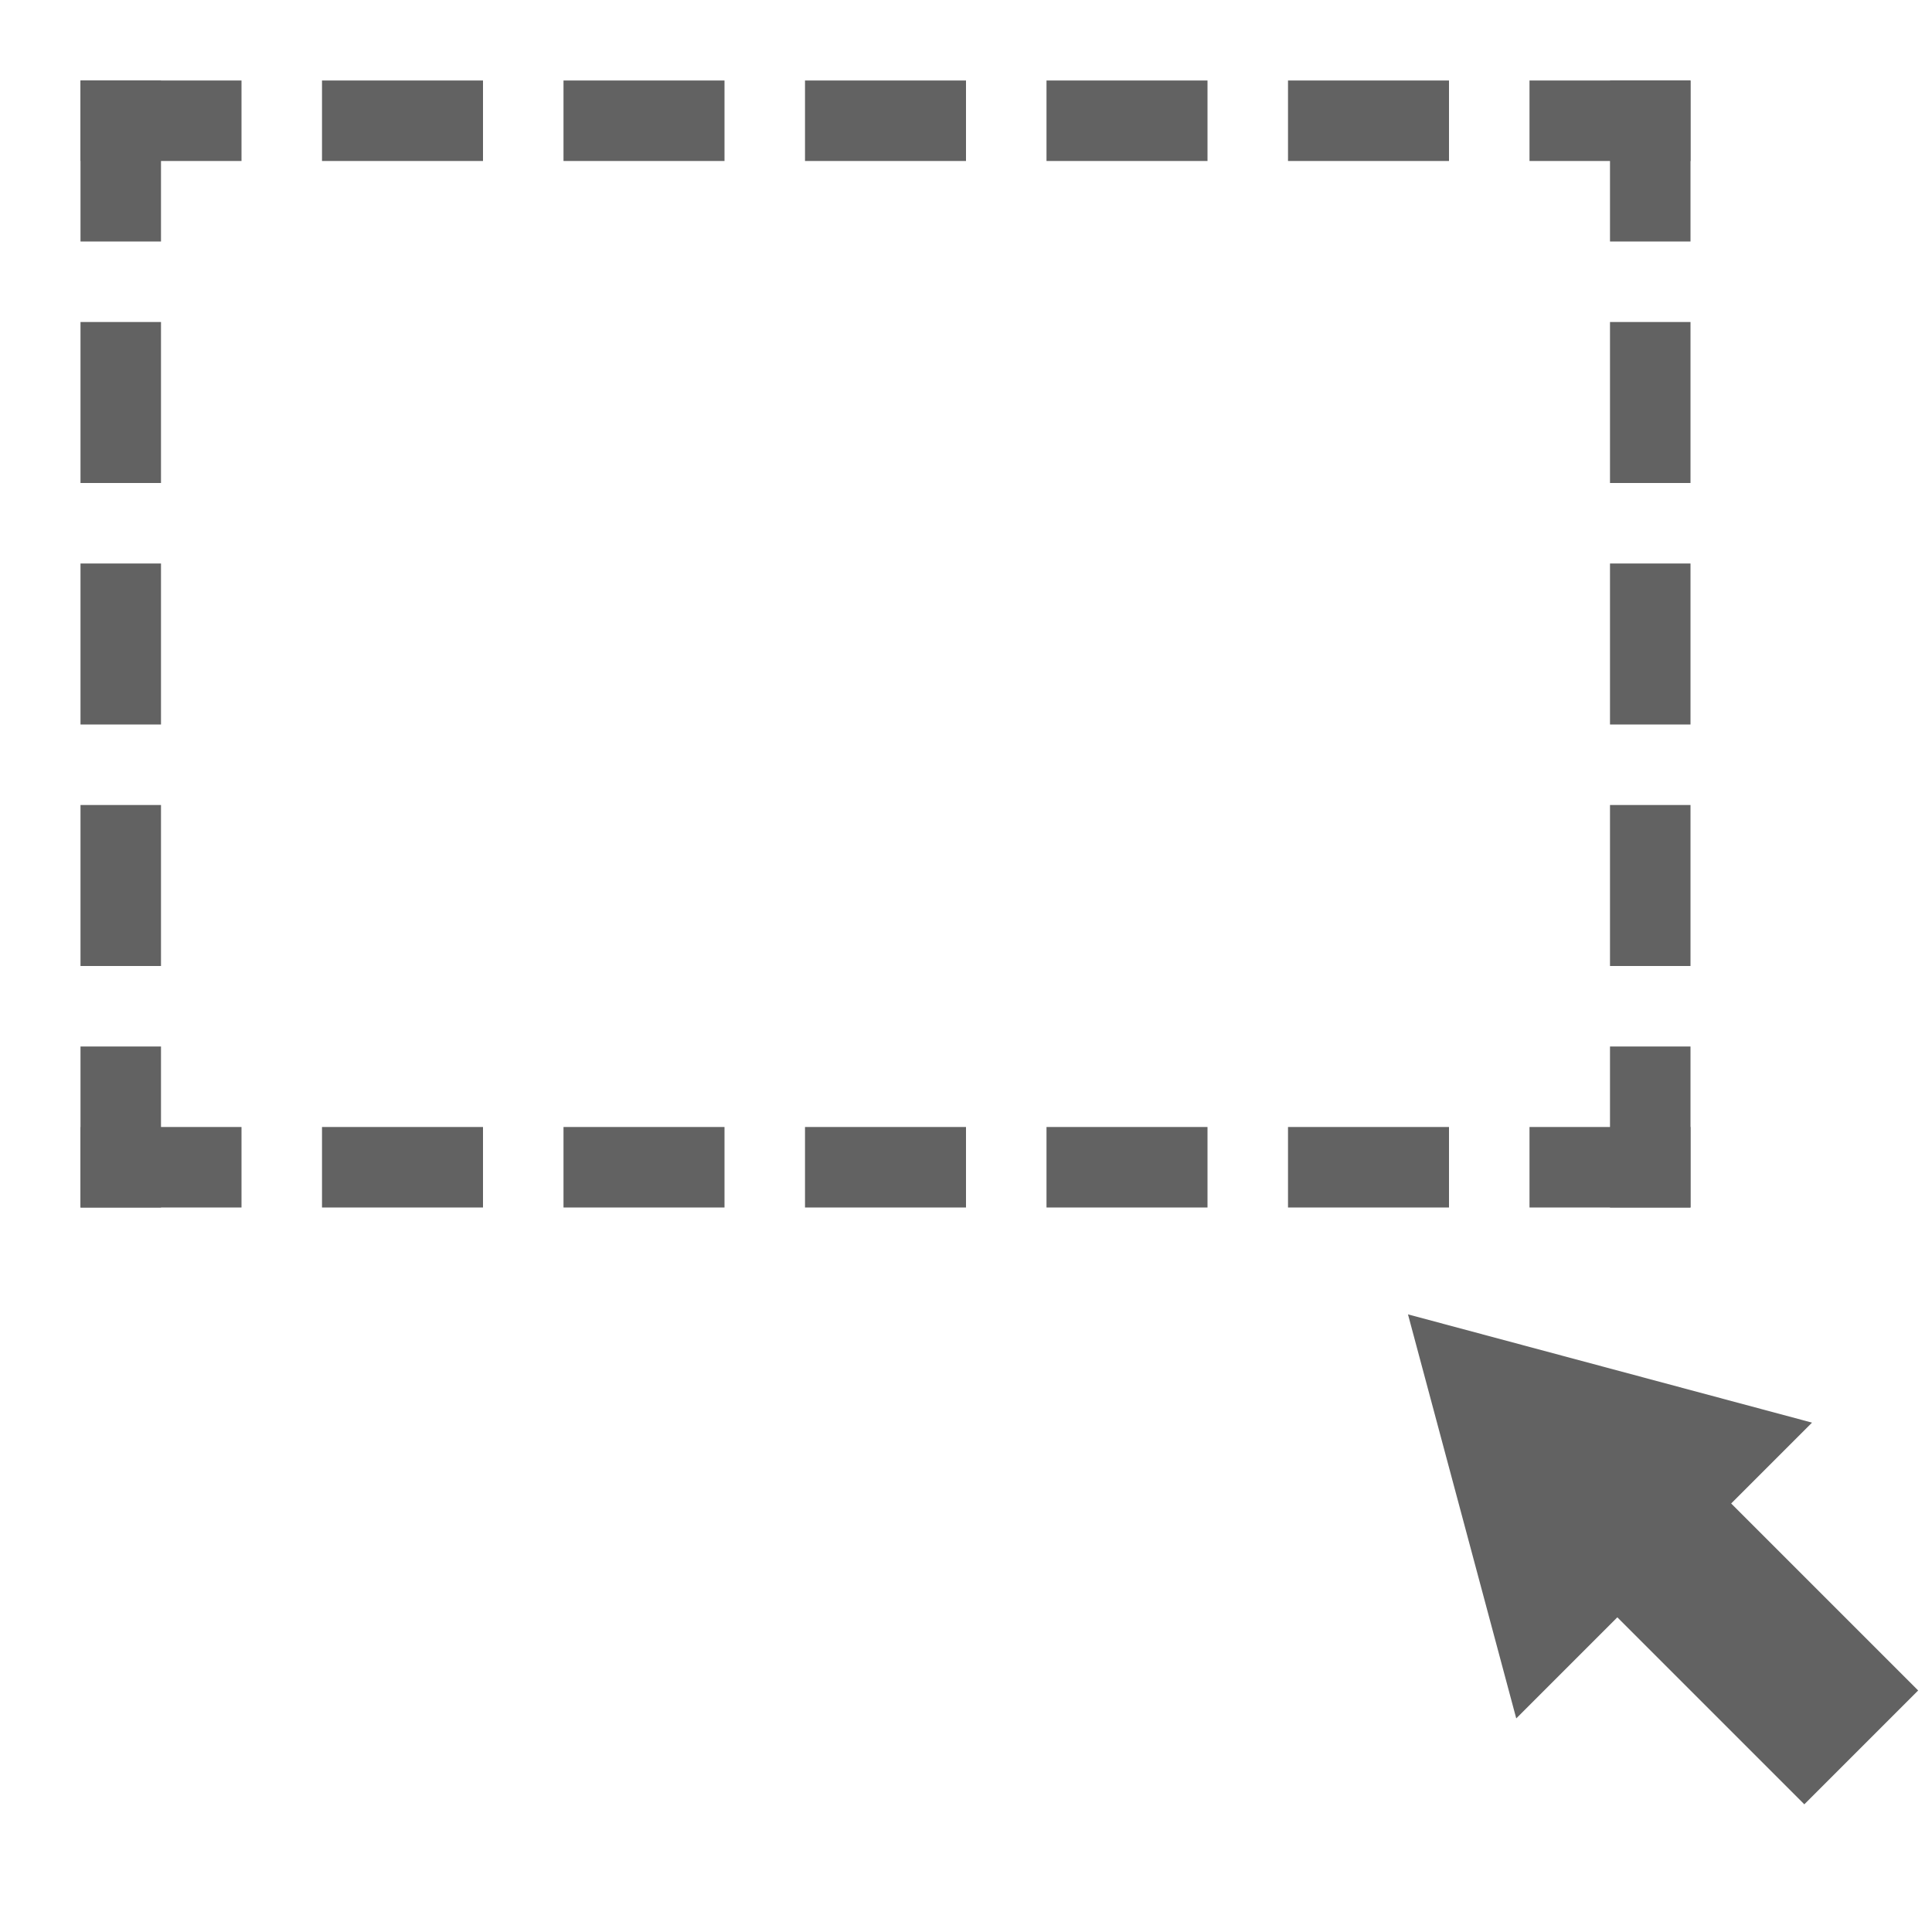
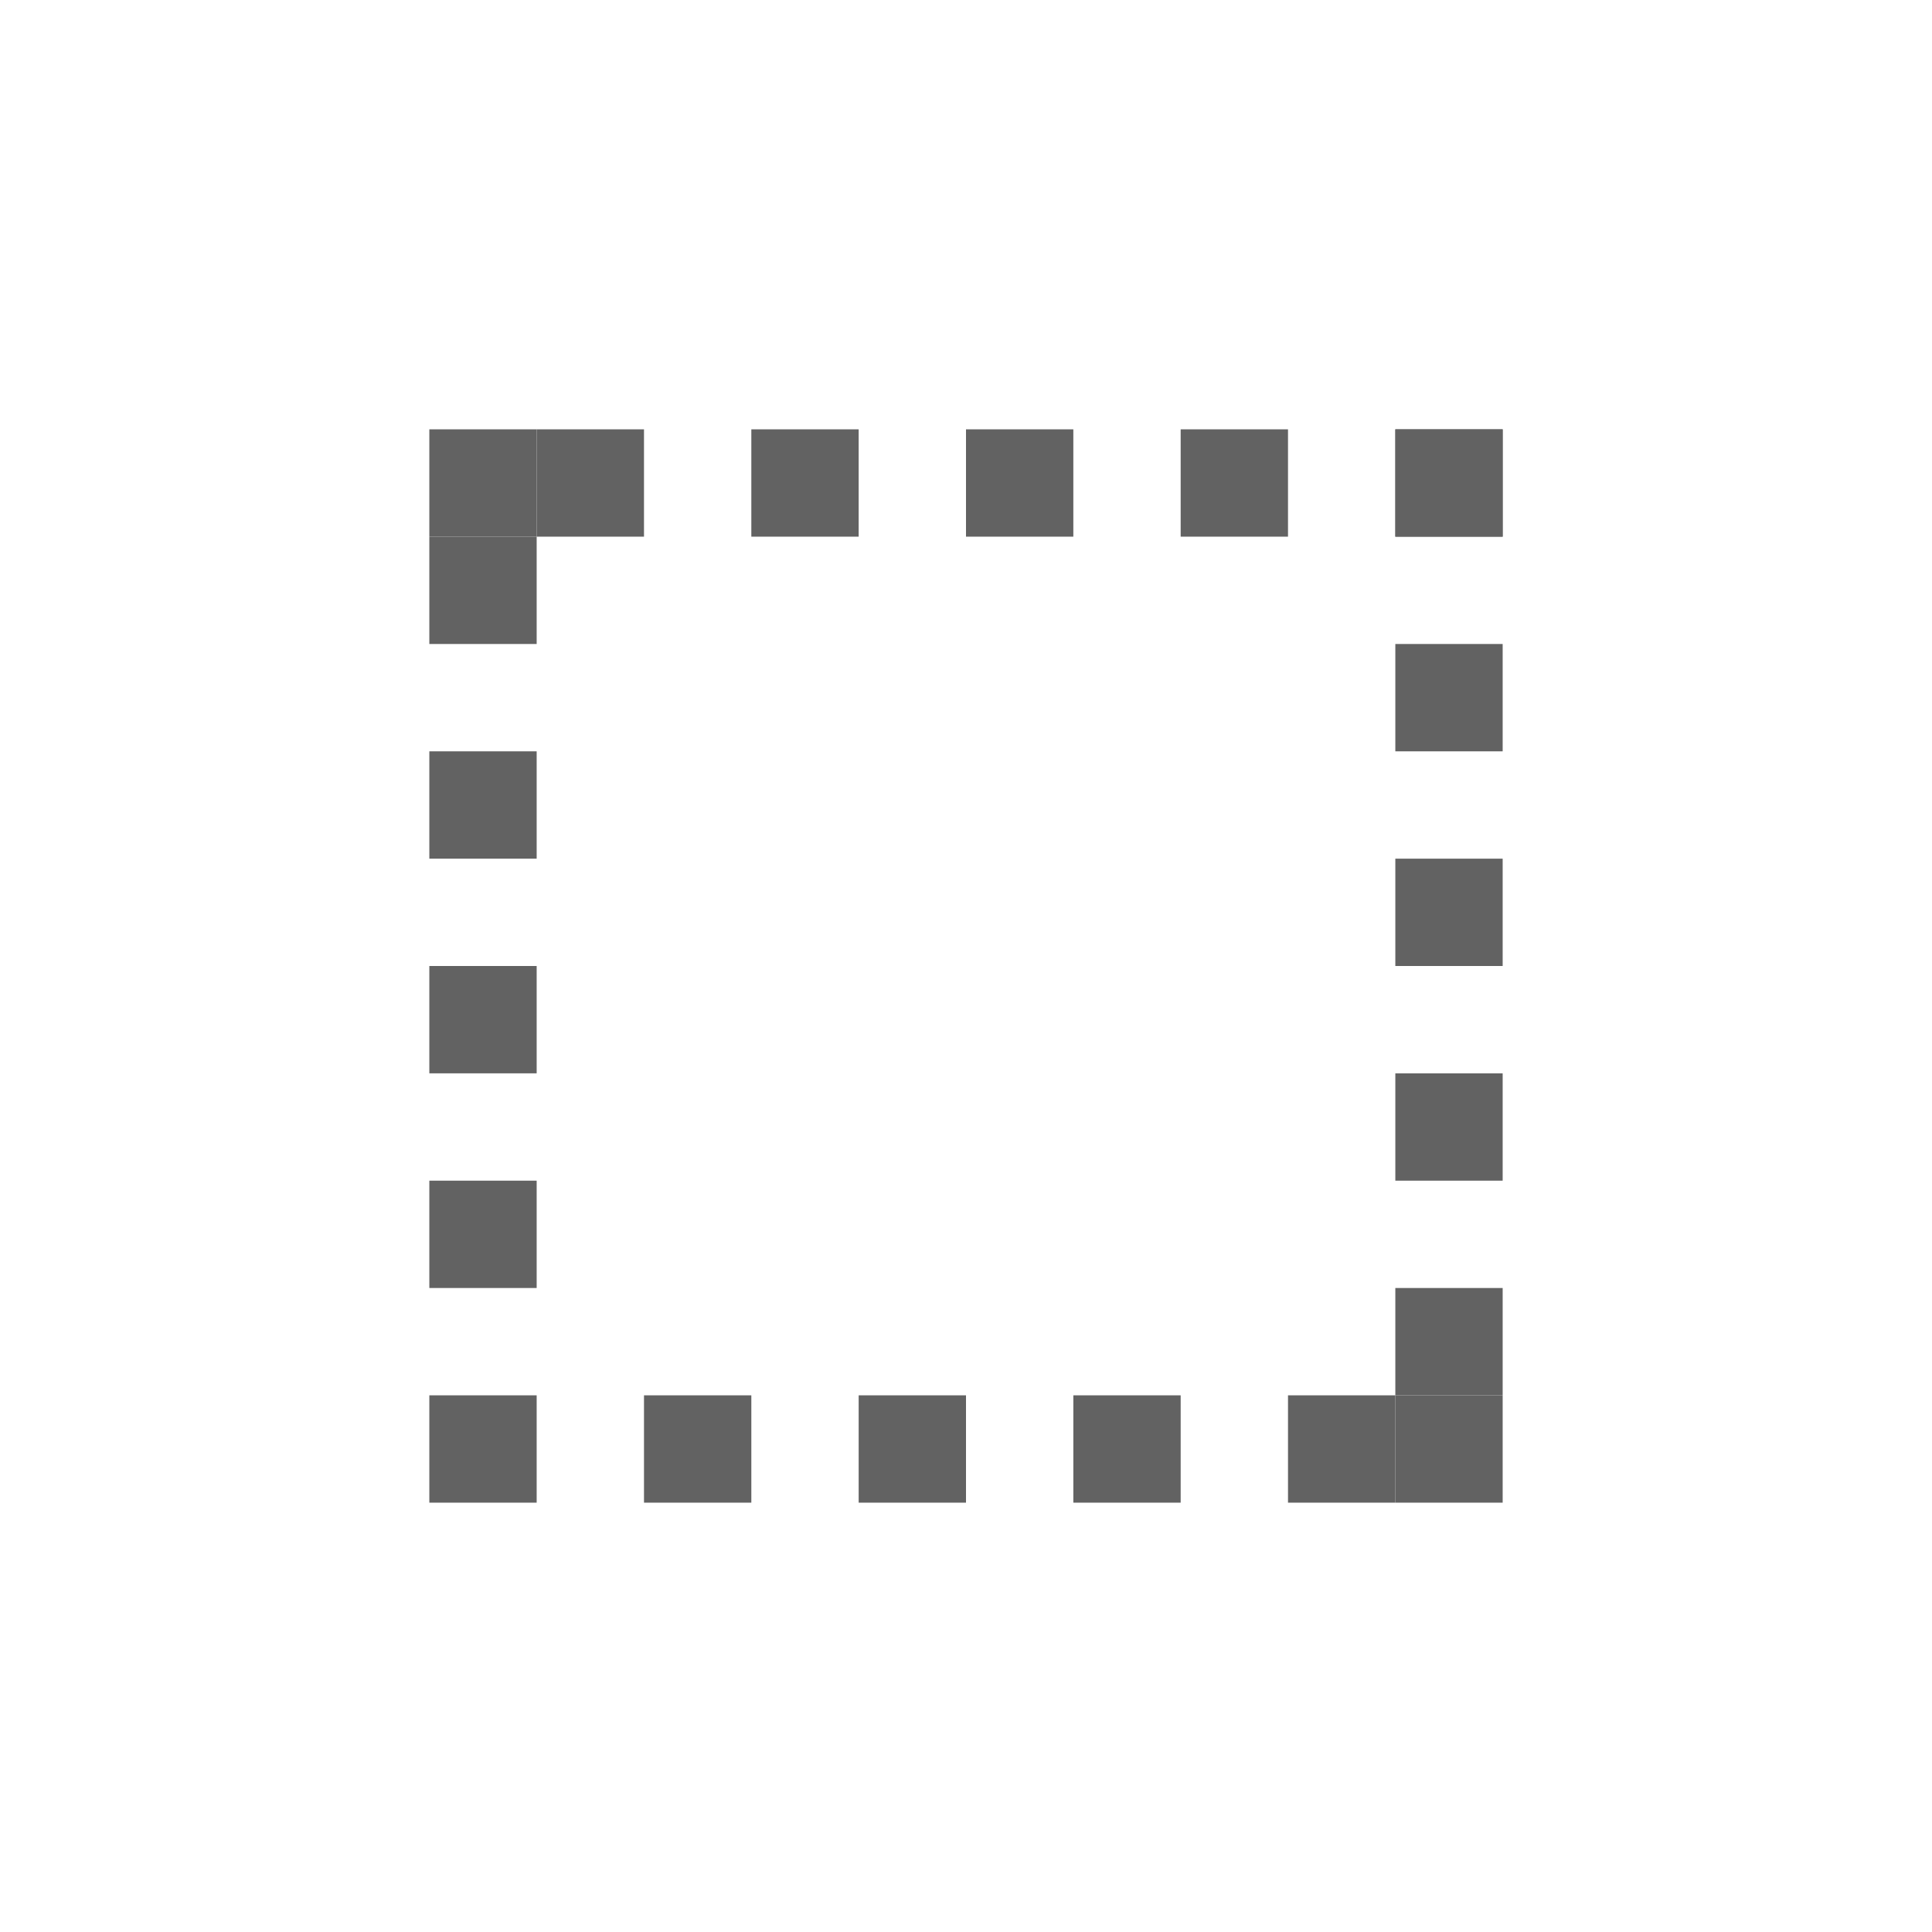
- <svg xmlns="http://www.w3.org/2000/svg" width="24" height="24" preserveAspectRatio="xMidYMid meet" viewBox="0 0 24 24" style="-ms-transform: rotate(360deg); -webkit-transform: rotate(360deg); transform: rotate(360deg);" version="1.1" id="svg22">
+ <svg xmlns="http://www.w3.org/2000/svg" width="18" height="18" preserveAspectRatio="xMidYMid" viewBox="0 0 18 18" style="-ms-transform:rotate(360deg);-webkit-transform:rotate(360deg)" version="1.1" id="svg22">
  <defs id="defs26" />
-   <rect x="0" y="0" width="24" height="24" fill="rgba(0, 0, 0, 0)" id="rect20" style="fill:none" />
-   <rect style="fill:#626262;fill-opacity:1;stroke:none;stroke-dasharray:1, 1;stroke-dashoffset:0;stroke-opacity:1" id="rect1588" width="2" height="4" x="5.3290705e-15" y="27.698" transform="rotate(-45)" />
-   <path style="fill:#626262;fill-opacity:1;stroke:none;stroke-dasharray:1, 1;stroke-dashoffset:0;stroke-opacity:1" id="path1590" d="m 18,14 2.598,4.5 -5.196,0 z" transform="rotate(-45,20.55485,15.77886)" />
-   <rect style="fill:#626262;fill-opacity:1;stroke:none;stroke-width:1.414;stroke-dasharray:1.414, 1.414;stroke-dashoffset:0;stroke-opacity:1" id="rect1644" width="2" height="1" x="1" y="1" />
-   <rect style="fill:#626262;fill-opacity:1;stroke:none;stroke-width:1.414;stroke-dasharray:1.414, 1.414;stroke-dashoffset:0;stroke-opacity:1;-ms-transform:rotate(360deg);-webkit-transform:rotate(360deg)" id="rect1644-3" width="2" height="1" x="4" y="1" />
-   <rect style="fill:#626262;fill-opacity:1;stroke:none;stroke-width:1.414;stroke-dasharray:1.414, 1.414;stroke-dashoffset:0;stroke-opacity:1;-ms-transform:rotate(360deg);-webkit-transform:rotate(360deg)" id="rect1644-3-8" width="2" height="1" x="7" y="1" />
-   <rect style="fill:#626262;fill-opacity:1;stroke:none;stroke-width:1.414;stroke-dasharray:1.414, 1.414;stroke-dashoffset:0;stroke-opacity:1;-ms-transform:rotate(360deg);-webkit-transform:rotate(360deg)" id="rect1644-3-8-2" width="2" height="1" x="10" y="1" />
-   <rect style="fill:#626262;fill-opacity:1;stroke:none;stroke-width:1.414;stroke-dasharray:1.414, 1.414;stroke-dashoffset:0;stroke-opacity:1;-ms-transform:rotate(360deg);-webkit-transform:rotate(360deg)" id="rect1644-3-8-2-7" width="2" height="1" x="13" y="1" />
-   <rect style="fill:#626262;fill-opacity:1;stroke:none;stroke-width:1.414;stroke-dasharray:1.414, 1.414;stroke-dashoffset:0;stroke-opacity:1;-ms-transform:rotate(360deg);-webkit-transform:rotate(360deg)" id="rect1644-3-8-2-7-5" width="2" height="1" x="16" y="1" />
-   <rect style="fill:#626262;fill-opacity:1;stroke:none;stroke-width:1.414;stroke-dasharray:1.414, 1.414;stroke-dashoffset:0;stroke-opacity:1;-ms-transform:rotate(360deg);-webkit-transform:rotate(360deg)" id="rect1644-3-8-2-7-5-1" width="2" height="1" x="19" y="1" />
-   <rect style="fill:#626262;fill-opacity:1;stroke:none;stroke-width:1.414;stroke-dasharray:1.414, 1.414;stroke-dashoffset:0;stroke-opacity:1;-ms-transform:rotate(360deg);-webkit-transform:rotate(360deg)" id="rect1644-6" width="2" height="1" x="-3" y="1" transform="rotate(-90)" />
-   <rect style="fill:#626262;fill-opacity:1;stroke:none;stroke-width:1.414;stroke-dasharray:1.414, 1.414;stroke-dashoffset:0;stroke-opacity:1;-ms-transform:rotate(360deg);-webkit-transform:rotate(360deg)" id="rect1644-6-7" width="2" height="1" x="-3" y="20" transform="rotate(-90)" />
-   <rect style="fill:#626262;fill-opacity:1;stroke:none;stroke-width:1.414;stroke-dasharray:1.414, 1.414;stroke-dashoffset:0;stroke-opacity:1;-ms-transform:rotate(360deg);-webkit-transform:rotate(360deg)" id="rect1644-8" width="2" height="1" x="1" y="-15" transform="scale(1,-1)" />
-   <rect style="fill:#626262;fill-opacity:1;stroke:none;stroke-width:1.414;stroke-dasharray:1.414, 1.414;stroke-dashoffset:0;stroke-opacity:1;-ms-transform:rotate(360deg);-webkit-transform:rotate(360deg)" id="rect1644-3-0" width="2" height="1" x="4" y="-15" transform="scale(1,-1)" />
-   <rect style="fill:#626262;fill-opacity:1;stroke:none;stroke-width:1.414;stroke-dasharray:1.414, 1.414;stroke-dashoffset:0;stroke-opacity:1;-ms-transform:rotate(360deg);-webkit-transform:rotate(360deg)" id="rect1644-3-8-3" width="2" height="1" x="7" y="-15" transform="scale(1,-1)" />
-   <rect style="fill:#626262;fill-opacity:1;stroke:none;stroke-width:1.414;stroke-dasharray:1.414, 1.414;stroke-dashoffset:0;stroke-opacity:1;-ms-transform:rotate(360deg);-webkit-transform:rotate(360deg)" id="rect1644-3-8-2-1" width="2" height="1" x="10" y="-15" transform="scale(1,-1)" />
-   <rect style="fill:#626262;fill-opacity:1;stroke:none;stroke-width:1.414;stroke-dasharray:1.414, 1.414;stroke-dashoffset:0;stroke-opacity:1;-ms-transform:rotate(360deg);-webkit-transform:rotate(360deg)" id="rect1644-3-8-2-7-2" width="2" height="1" x="13" y="-15" transform="scale(1,-1)" />
-   <rect style="fill:#626262;fill-opacity:1;stroke:none;stroke-width:1.414;stroke-dasharray:1.414, 1.414;stroke-dashoffset:0;stroke-opacity:1;-ms-transform:rotate(360deg);-webkit-transform:rotate(360deg)" id="rect1644-3-8-2-7-5-5" width="2" height="1" x="16" y="-15" transform="scale(1,-1)" />
-   <rect style="fill:#626262;fill-opacity:1;stroke:none;stroke-width:1.414;stroke-dasharray:1.414, 1.414;stroke-dashoffset:0;stroke-opacity:1;-ms-transform:rotate(360deg);-webkit-transform:rotate(360deg)" id="rect1644-3-8-2-7-5-1-2" width="2" height="1" x="19" y="-15" transform="scale(1,-1)" />
-   <rect style="fill:#626262;fill-opacity:1;stroke:none;stroke-width:1.414;stroke-dasharray:1.414, 1.414;stroke-dashoffset:0;stroke-opacity:1;-ms-transform:rotate(360deg);-webkit-transform:rotate(360deg)" id="rect1644-6-6" width="2" height="1" x="13" y="1" transform="matrix(0,1,1,0,0,0)" />
-   <rect style="fill:#626262;fill-opacity:1;stroke:none;stroke-width:1.414;stroke-dasharray:1.414, 1.414;stroke-dashoffset:0;stroke-opacity:1;-ms-transform:rotate(360deg);-webkit-transform:rotate(360deg)" id="rect1644-6-7-3" width="2" height="1" x="13" y="20" transform="matrix(0,1,1,0,0,0)" />
-   <rect style="fill:#626262;fill-opacity:1;stroke:none;stroke-width:1.414;stroke-dasharray:1.414, 1.414;stroke-dashoffset:0;stroke-opacity:1;-ms-transform:rotate(360deg);-webkit-transform:rotate(360deg)" id="rect1644-6-5" width="2" height="1" x="-6" y="1" transform="rotate(-90)" />
-   <rect style="fill:#626262;fill-opacity:1;stroke:none;stroke-width:1.414;stroke-dasharray:1.414, 1.414;stroke-dashoffset:0;stroke-opacity:1;-ms-transform:rotate(360deg);-webkit-transform:rotate(360deg)" id="rect1644-6-7-8" width="2" height="1" x="-6" y="20" transform="rotate(-90)" />
-   <rect style="fill:#626262;fill-opacity:1;stroke:none;stroke-width:1.414;stroke-dasharray:1.414, 1.414;stroke-dashoffset:0;stroke-opacity:1;-ms-transform:rotate(360deg);-webkit-transform:rotate(360deg)" id="rect1644-6-5-5" width="2" height="1" x="-9" y="1" transform="rotate(-90)" />
-   <rect style="fill:#626262;fill-opacity:1;stroke:none;stroke-width:1.414;stroke-dasharray:1.414, 1.414;stroke-dashoffset:0;stroke-opacity:1;-ms-transform:rotate(360deg);-webkit-transform:rotate(360deg)" id="rect1644-6-7-8-8" width="2" height="1" x="-9" y="20" transform="rotate(-90)" />
-   <rect style="fill:#626262;fill-opacity:1;stroke:none;stroke-width:1.414;stroke-dasharray:1.414, 1.414;stroke-dashoffset:0;stroke-opacity:1;-ms-transform:rotate(360deg);-webkit-transform:rotate(360deg)" id="rect1644-6-5-5-0" width="2" height="1" x="-12" y="1" transform="rotate(-90)" />
-   <rect style="fill:#626262;fill-opacity:1;stroke:none;stroke-width:1.414;stroke-dasharray:1.414, 1.414;stroke-dashoffset:0;stroke-opacity:1;-ms-transform:rotate(360deg);-webkit-transform:rotate(360deg)" id="rect1644-6-7-8-8-2" width="2" height="1" x="-12" y="20" transform="rotate(-90)" />
+   <rect x="0" y="0" width="18" height="18" fill="rgba(0, 0, 0, 0)" id="rect20" style="display:none;fill:none;stroke-width:0.75" />
+   <rect style="fill:#626262;fill-opacity:1;stroke-width:0.707" id="rect4138" width="1" height="1" x="4" y="4" />
+   <rect style="fill:#626262;fill-opacity:1" id="rect4557" width="1" height="1" x="5" y="4" />
+   <rect style="fill:#626262;fill-opacity:1" id="rect4561" width="1" height="1" x="7" y="4" />
+   <rect style="fill:#626262;fill-opacity:1" id="rect4563" width="1" height="1" x="9" y="4" />
+   <rect style="fill:#626262;fill-opacity:1" id="rect4565" width="1" height="1" x="11" y="4" />
+   <rect style="fill:#626262;fill-opacity:1" id="rect4567" width="1" height="1" x="13" y="6" />
+   <rect style="fill:#626262;fill-opacity:1" id="rect4569" width="1" height="1" x="13" y="8" />
+   <rect style="fill:#626262;fill-opacity:1" id="rect4571" width="1" height="1" x="13" y="10" />
+   <rect style="fill:#626262;fill-opacity:1" id="rect4573" width="1" height="1" x="13" y="12" />
+   <rect style="fill:#626262;fill-opacity:1" id="rect4575" width="1" height="1" x="13" y="4" />
+   <rect style="fill:#626262;fill-opacity:1" id="rect4577" width="1" height="1" x="13" y="4" />
+   <rect style="fill:#626262;fill-opacity:1" id="rect4579" width="1" height="1" x="13" y="13" />
+   <rect style="fill:#626262;fill-opacity:1" id="rect4581" width="1" height="1" x="12" y="13" />
+   <rect style="fill:#626262;fill-opacity:1" id="rect4583" width="1" height="1" x="10" y="13" />
+   <rect style="fill:#626262;fill-opacity:1" id="rect4585" width="1" height="1" x="8" y="13" />
+   <rect style="fill:#626262;fill-opacity:1" id="rect4587" width="1" height="1" x="6" y="13" />
+   <rect style="fill:#626262;fill-opacity:1" id="rect4589" width="1" height="1" x="4" y="13" />
+   <rect style="fill:#626262;fill-opacity:1" id="rect4591" width="1" height="1" x="4" y="11" />
+   <rect style="fill:#626262;fill-opacity:1" id="rect4593" width="1" height="1" x="4" y="9" />
+   <rect style="fill:#626262;fill-opacity:1" id="rect4595" width="1" height="1" x="4" y="7" />
+   <rect style="fill:#626262;fill-opacity:1" id="rect4597" width="1" height="1" x="4" y="5" />
</svg>
